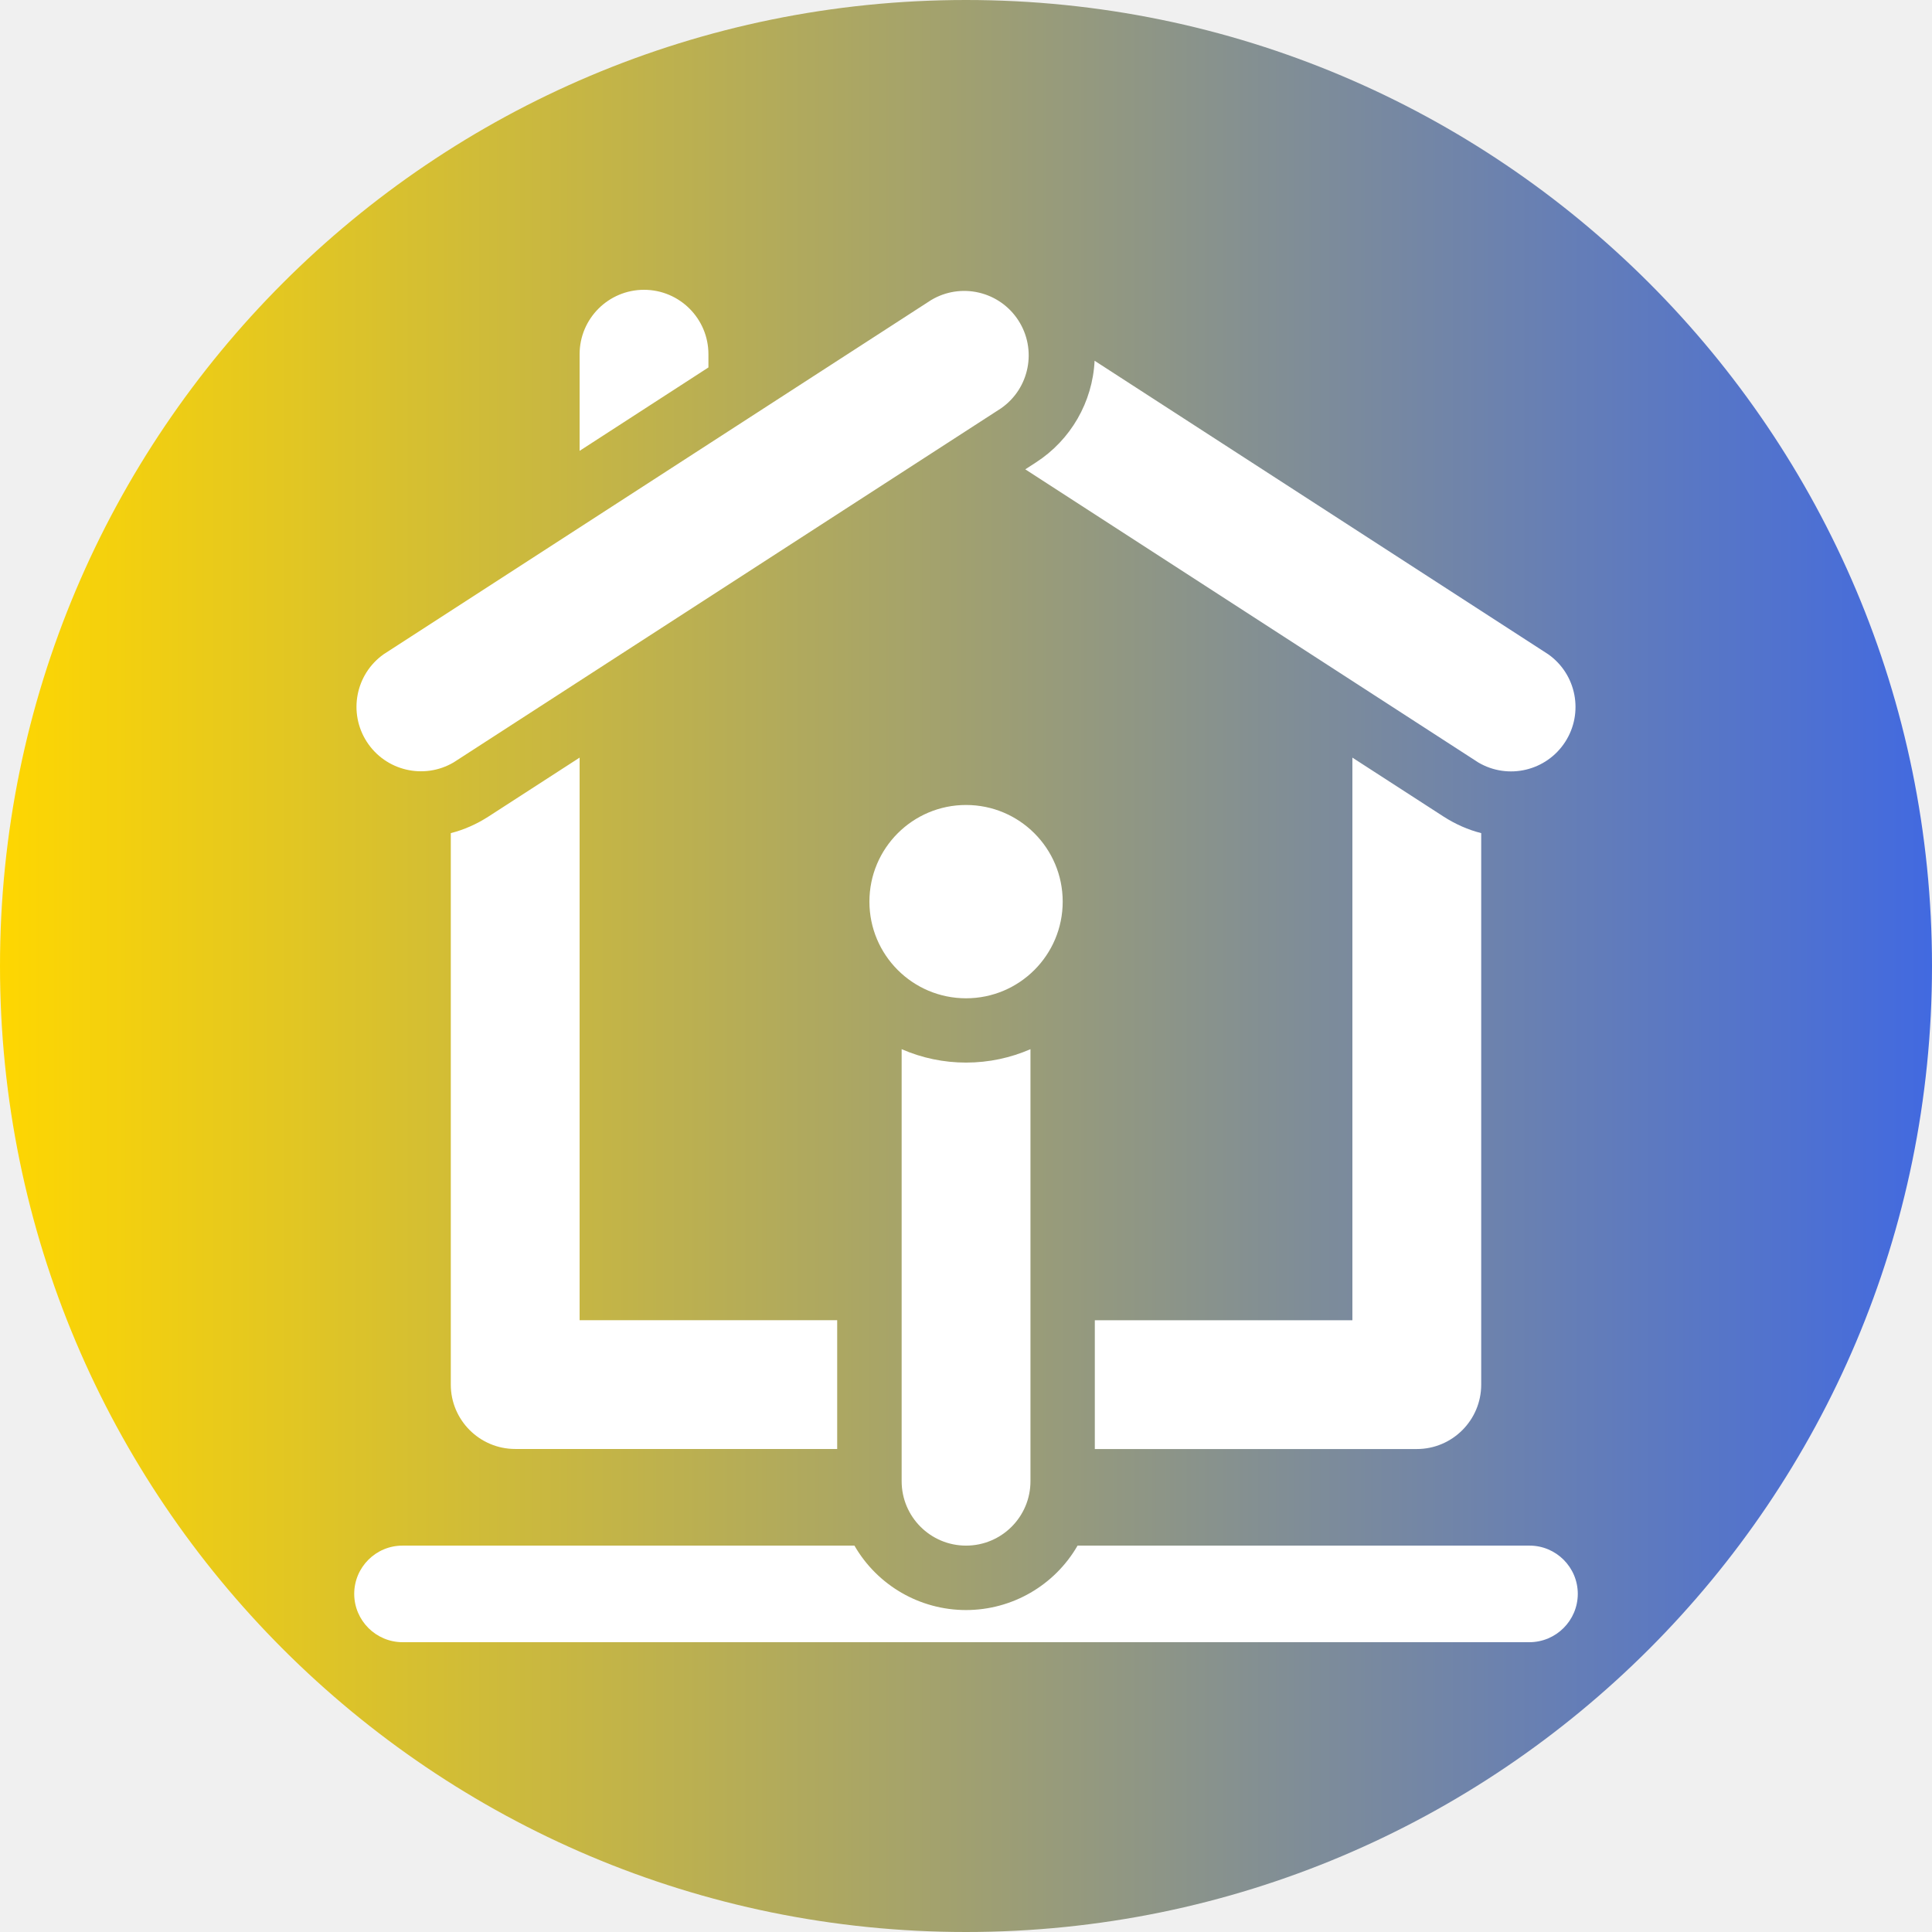
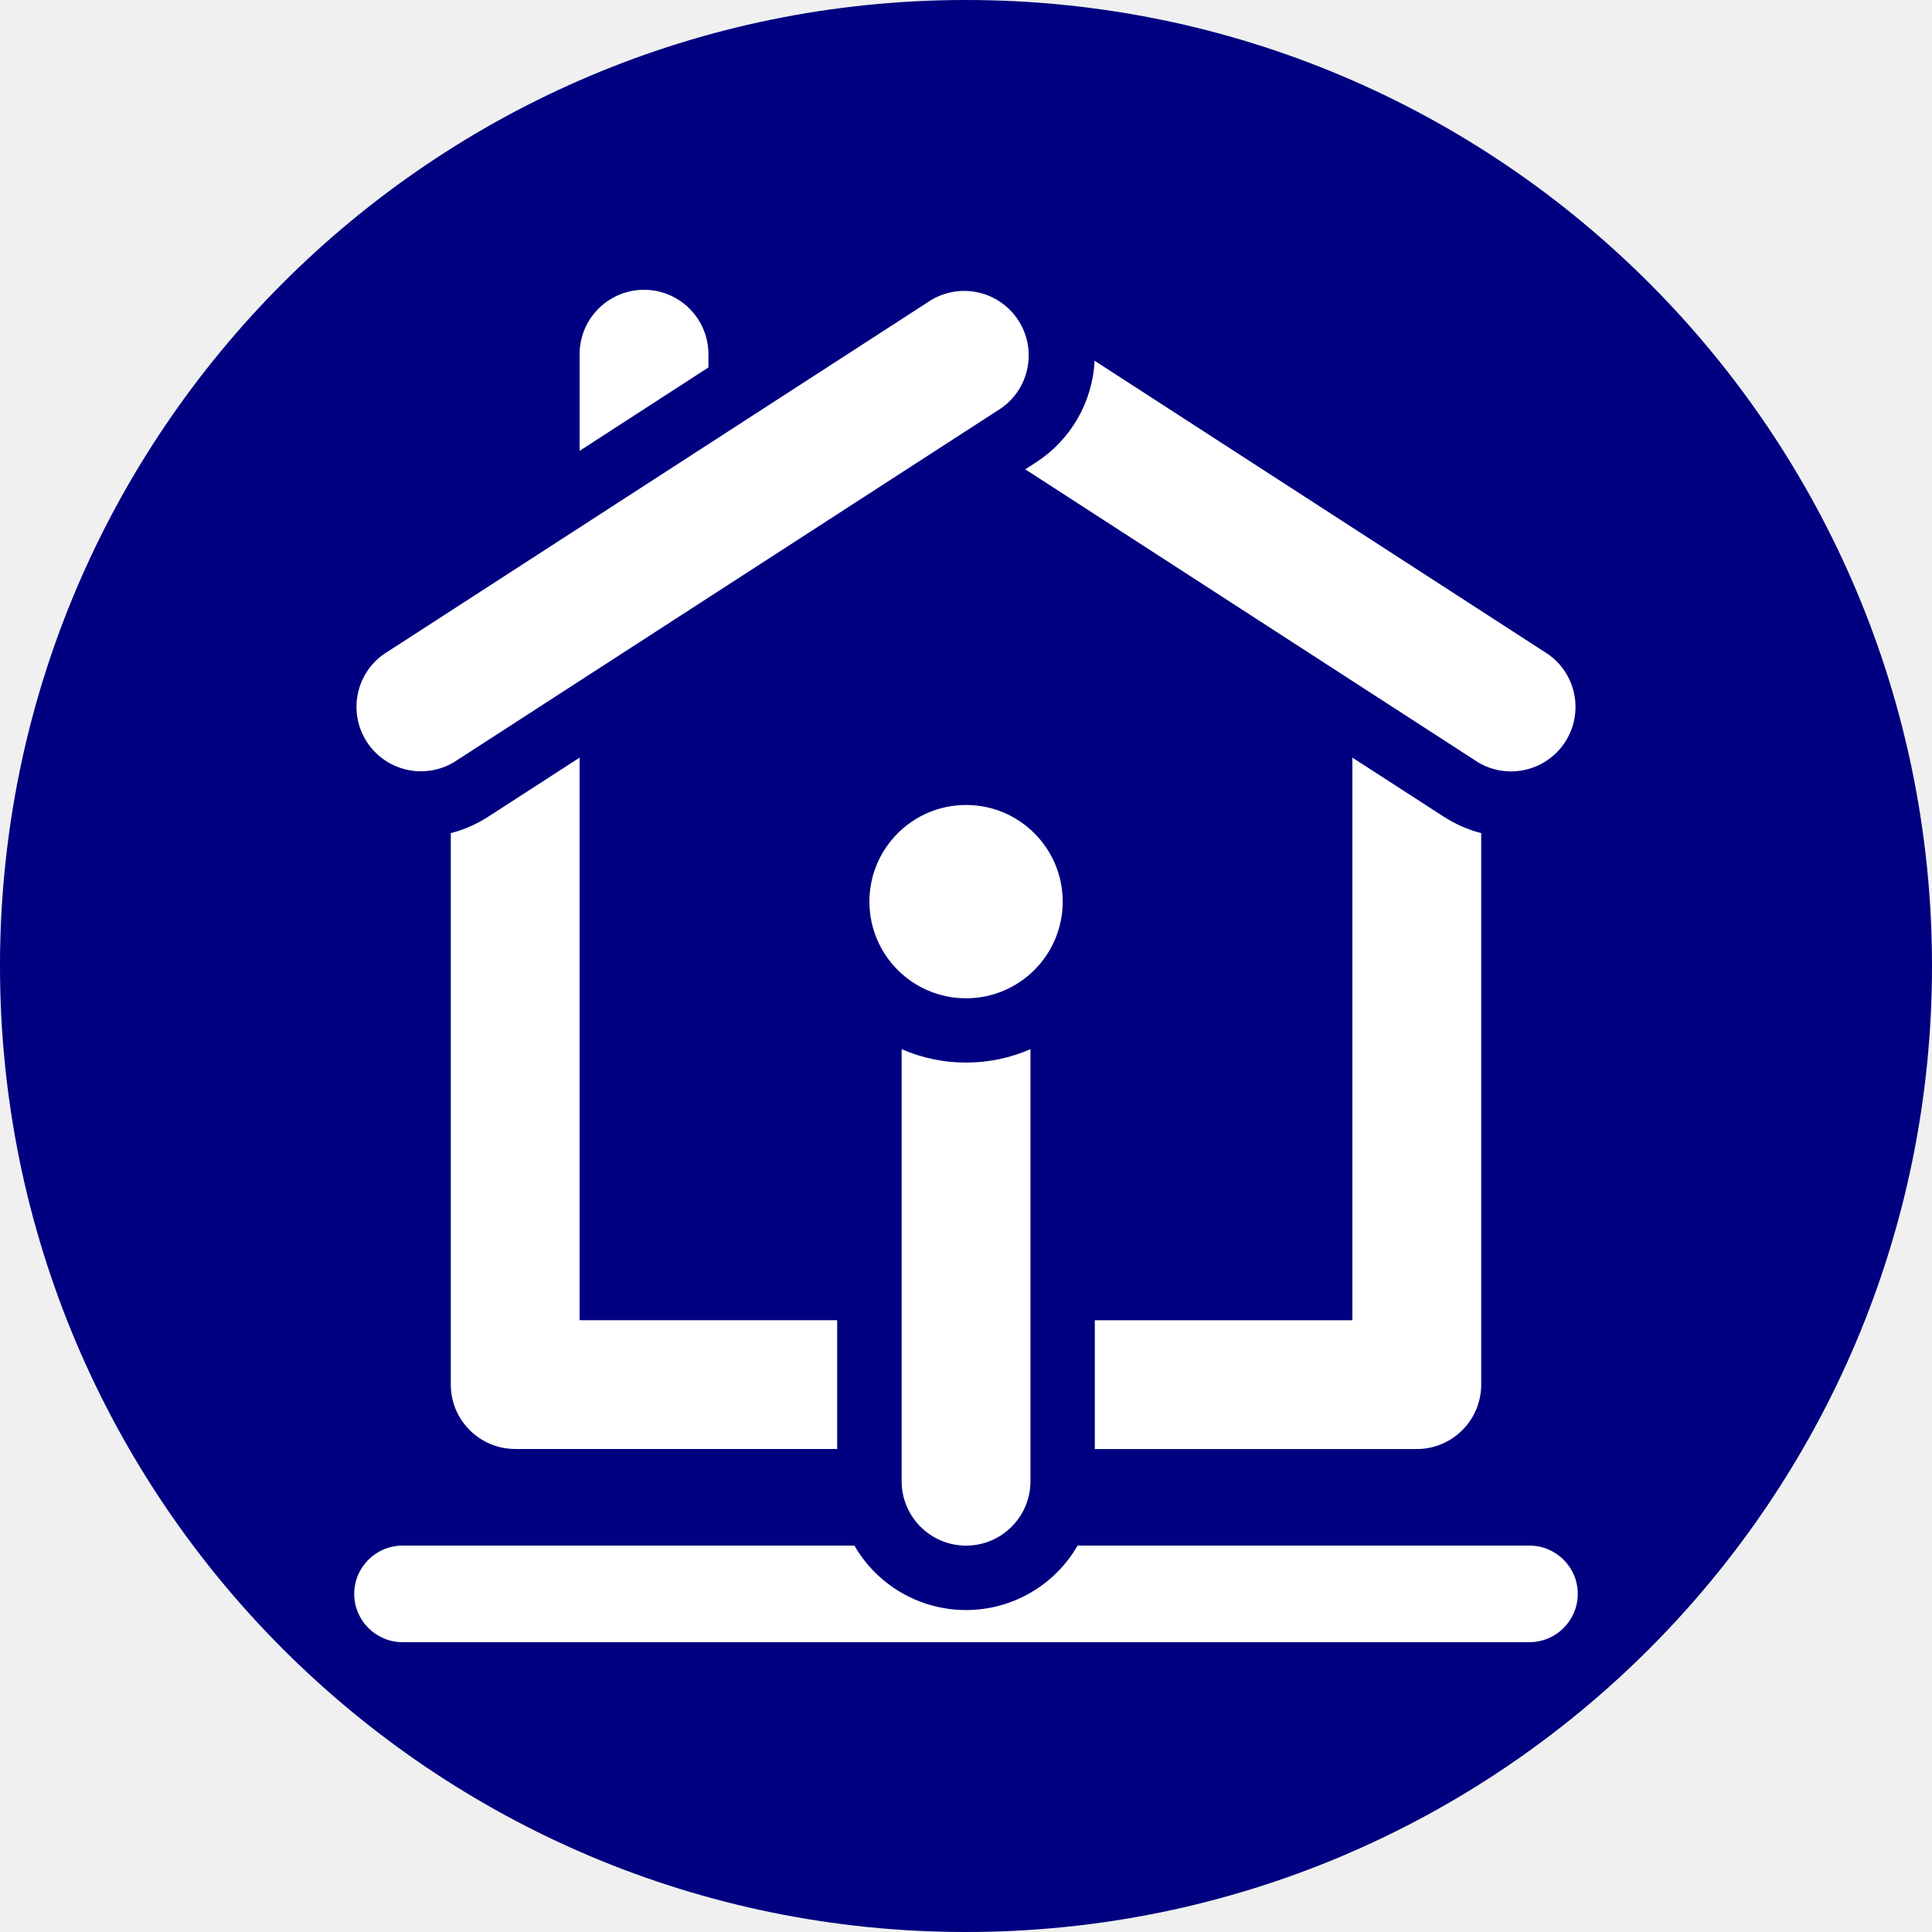
<svg xmlns="http://www.w3.org/2000/svg" width="24" height="24" viewBox="0 0 24 24">
-   <defs>
-     <linearGradient id="bgGradient" x1="0%" y1="0%" x2="100%" y2="0%">
-       <stop offset="0%" stop-color="gold" stop-opacity="1" />
-       <stop offset="100%" stop-color="royalblue" stop-opacity="1" />
-     </linearGradient>
-   </defs>
-   <rect x="0" y="0" width="24" height="24" rx="12" ry="12" fill="url(#bgGradient)" />
+   <rect x="0" y="0" width="24" height="24" rx="12" ry="12" fill="navy" />
  <g transform="translate(12.0,12.0) scale(0.7) translate(-12.0,-12.0)">
    <path fill="white" d="M2.857 19.429V9.642q.35-.089.67-.295l1.616-1.045v9.984h4.571v2.285H4c-.63 0-1.143-.512-1.143-1.142m7.429-8.572a1.715 1.715 0 1 1 3.43.001a1.715 1.715 0 0 1-3.43 0m-5.143-8V1.143a1.143 1.143 0 0 1 2.286 0v.235zm9.143 15.429h4.571V8.302l1.616 1.045q.32.206.67.295v9.787c0 .63-.512 1.143-1.143 1.143h-5.714Zm-.004-17.028l8.053 5.211a1.144 1.144 0 0 1-1.242 1.919l-8.041-5.203l.19-.123a2.28 2.28 0 0 0 1.04-1.804M11.38.183a1.144 1.144 0 0 1 1.242 1.92L2.907 8.387a1.144 1.144 0 0 1-1.242-1.919Zm2.6 22.103H22c.473 0 .857.384.857.857A.86.86 0 0 1 22 24H2a.86.86 0 0 1-.857-.857c0-.473.384-.857.857-.857h8.02a2.286 2.286 0 0 0 3.96 0m-.836-8.81v7.667a1.143 1.143 0 0 1-2.286 0v-7.667a2.85 2.85 0 0 0 1.143.238c.406 0 .793-.085 1.143-.238" />
  </g>
</svg>
